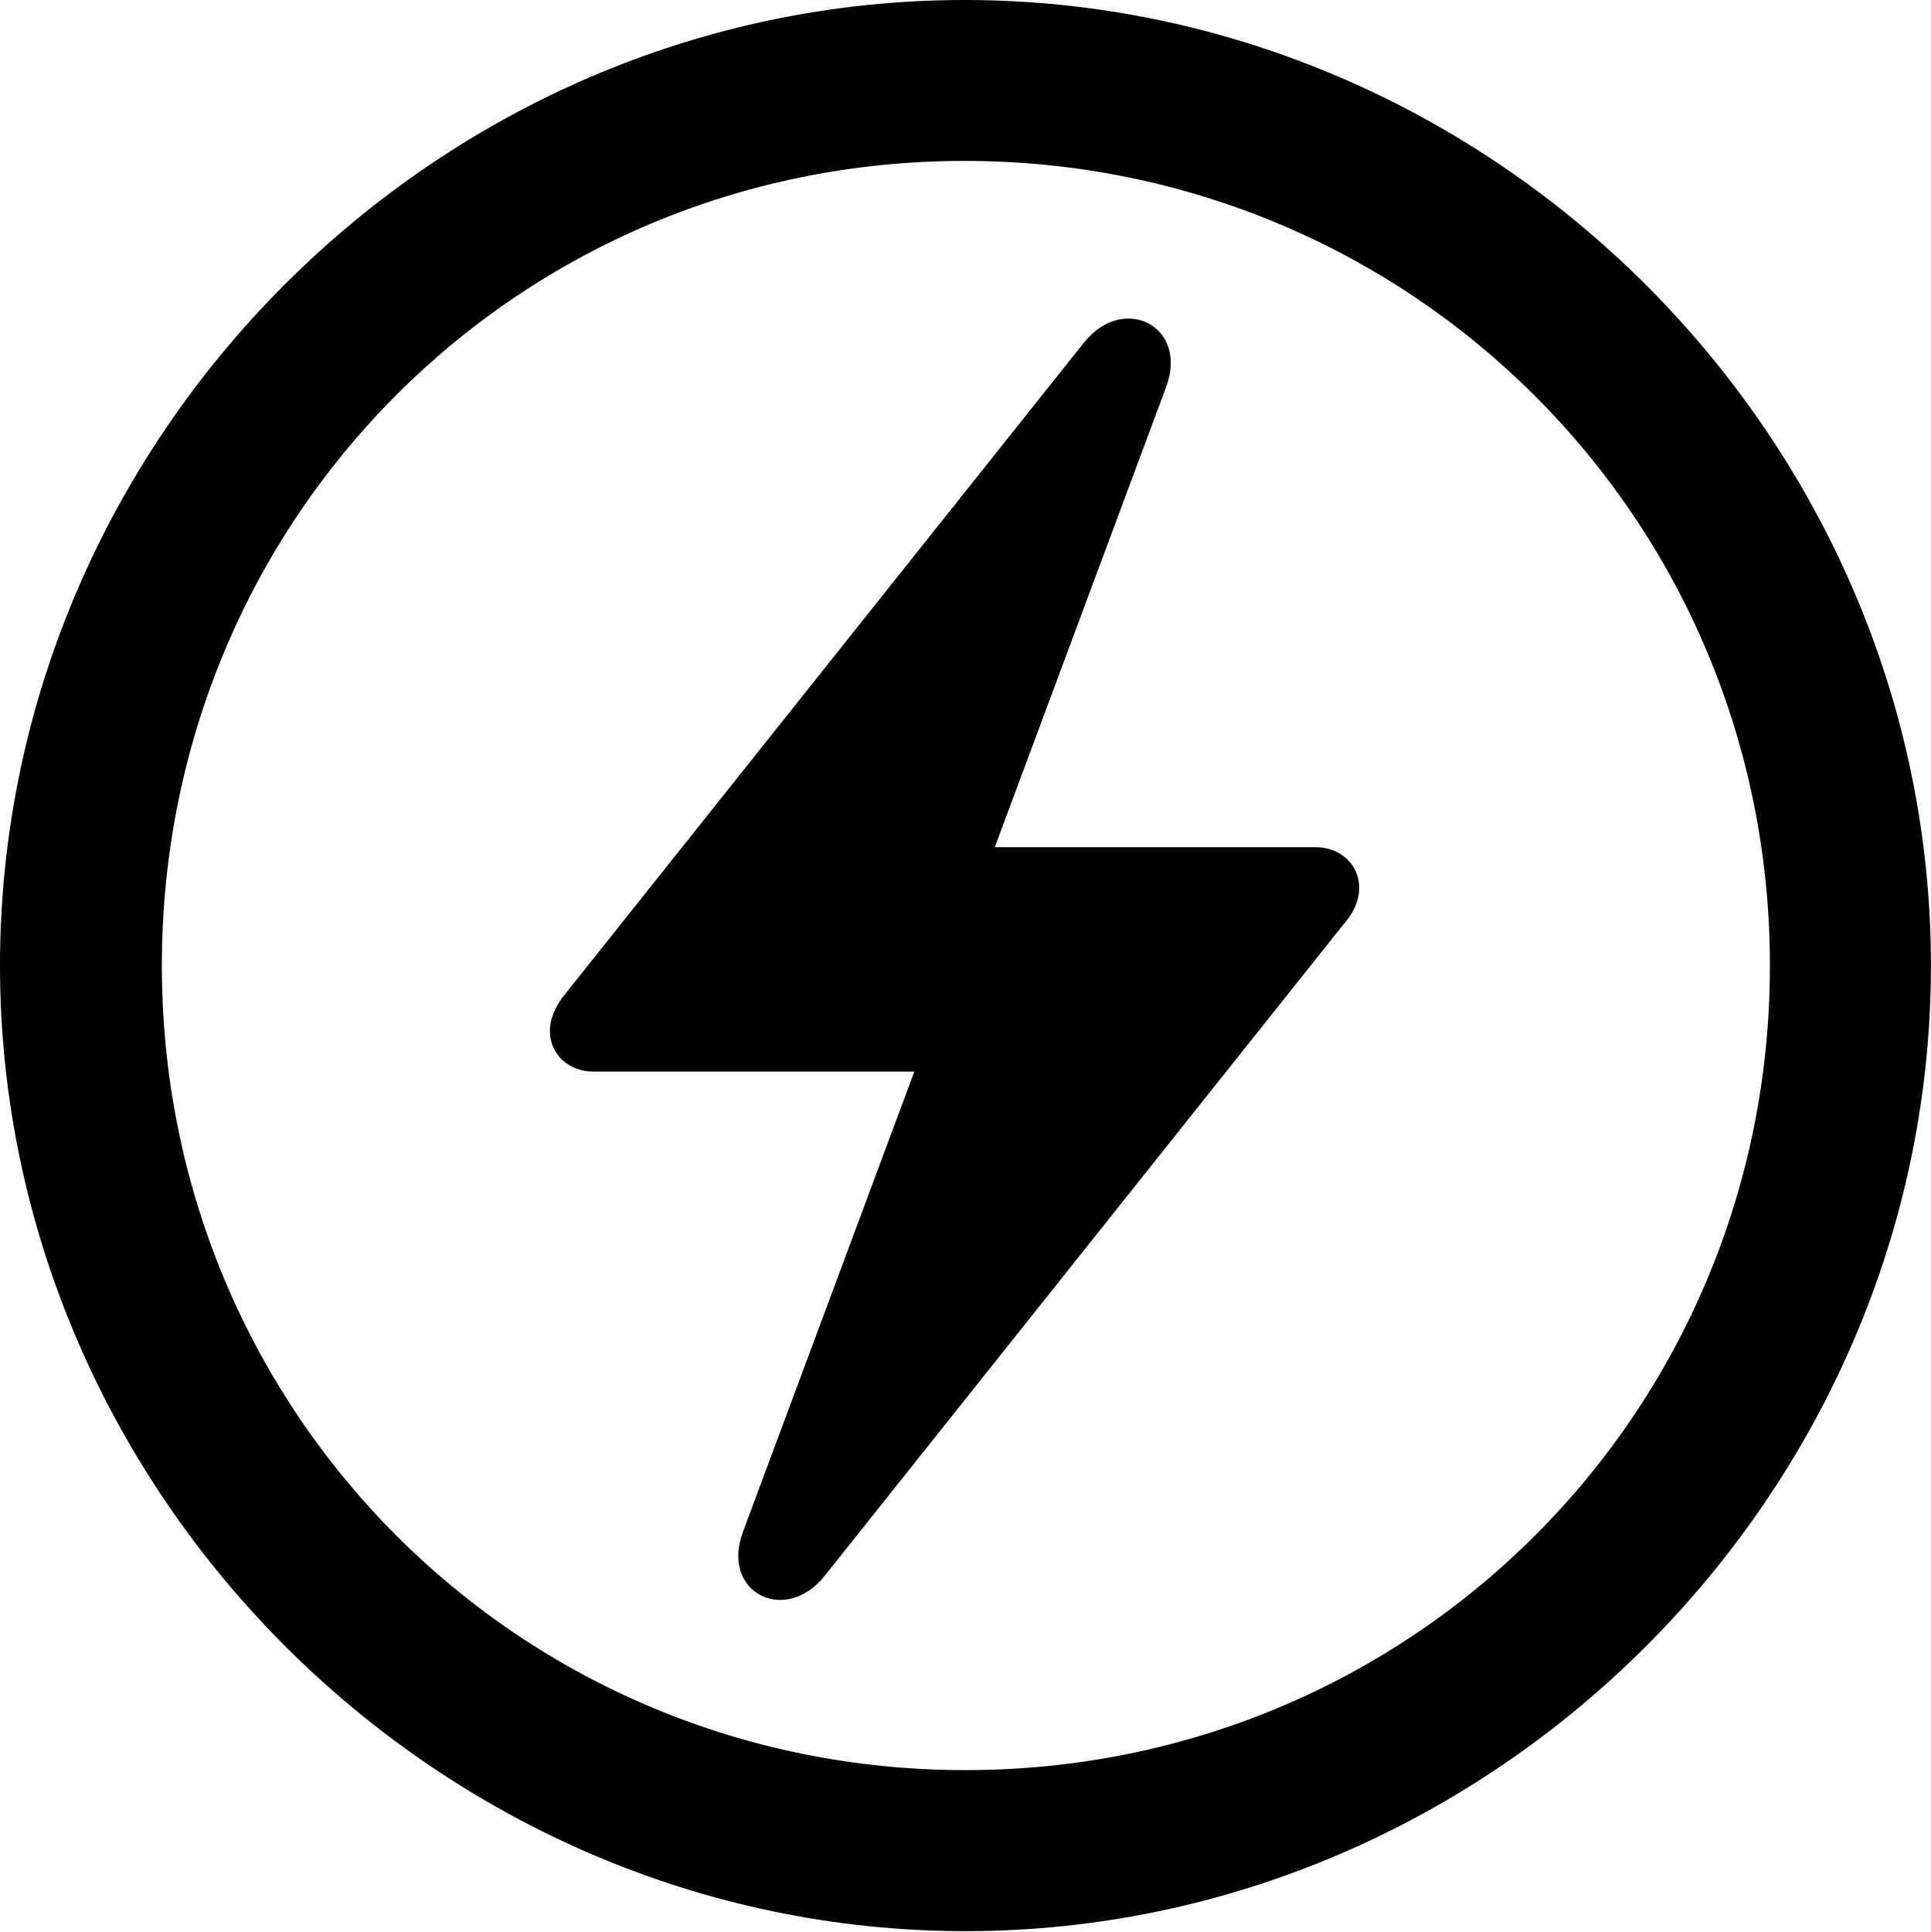
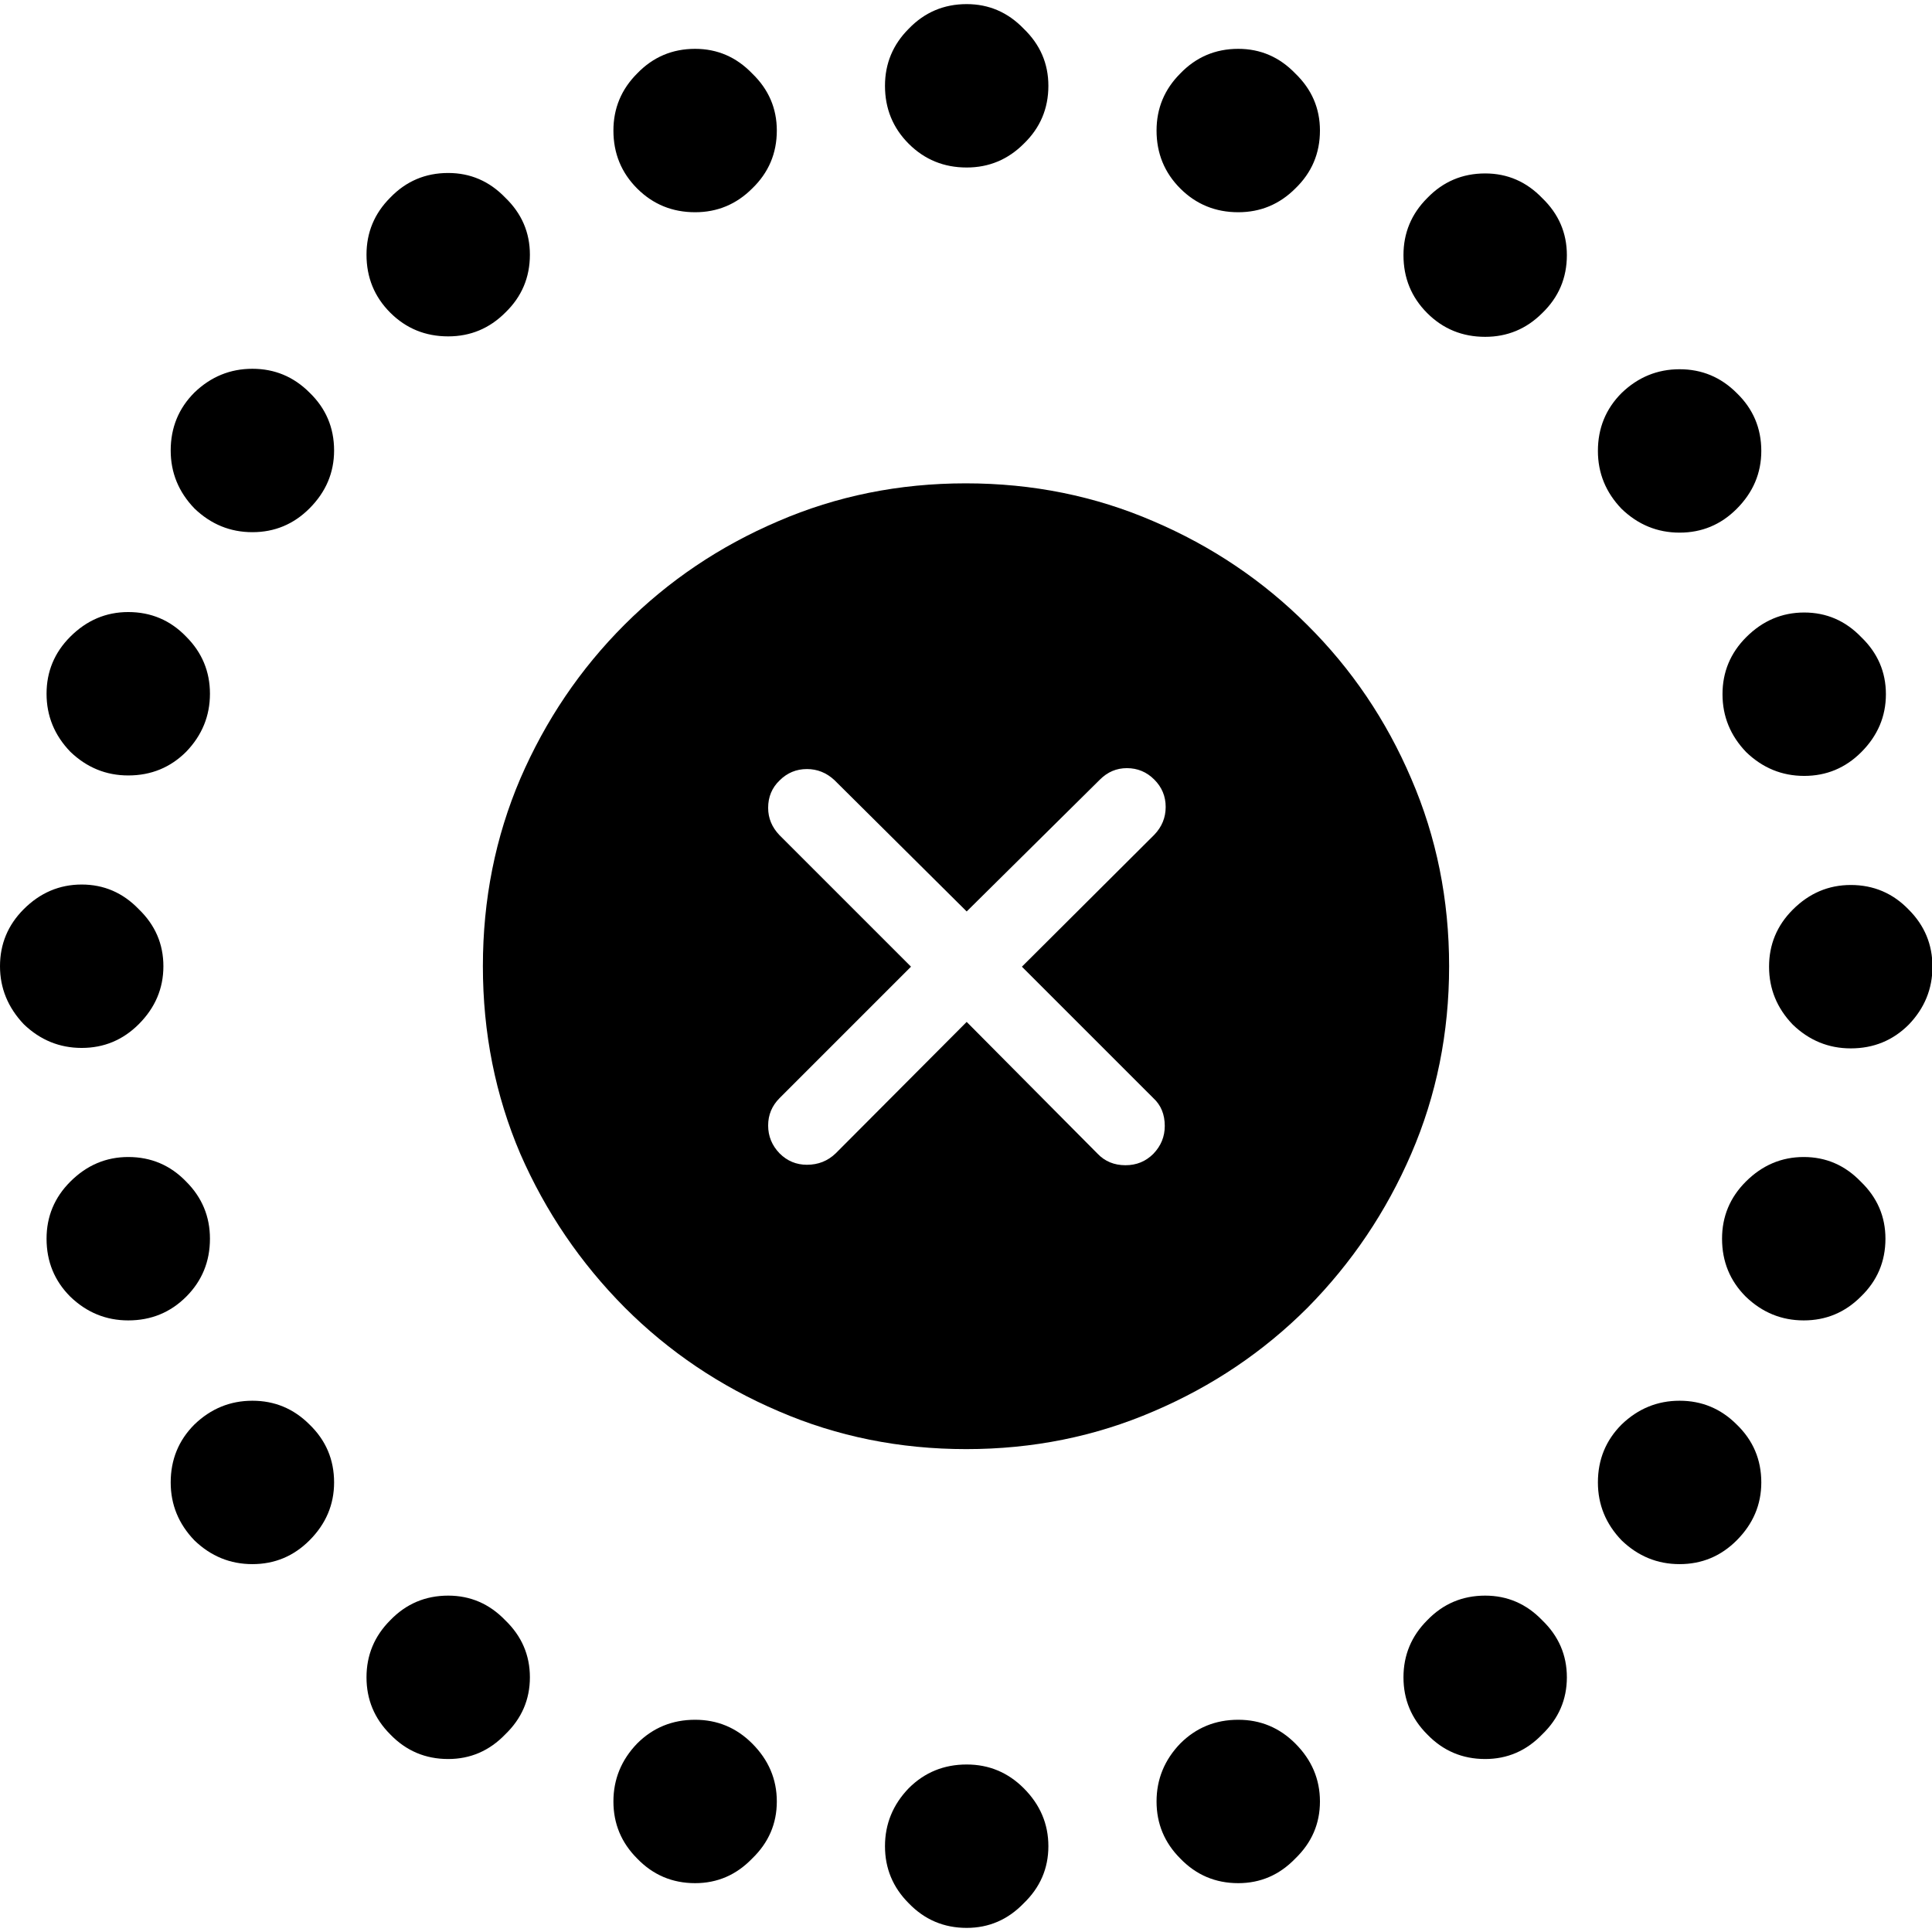
- <svg xmlns="http://www.w3.org/2000/svg" version="1.1" viewBox="0 0 15.938 15.945">
-   <path d="M7.969 15.938C12.328 15.938 15.938 12.32 15.938 7.969C15.938 3.609 12.32 0 7.961 0C3.609 0 0 3.609 0 7.969C0 12.32 3.617 15.938 7.969 15.938ZM7.969 14.609C4.281 14.609 1.336 11.656 1.336 7.969C1.336 4.281 4.273 1.328 7.961 1.328C11.648 1.328 14.609 4.281 14.609 7.969C14.609 11.656 11.656 14.609 7.969 14.609Z" />
-   <path d="M4.539 8.508C4.539 8.703 4.695 8.844 4.898 8.844L7.547 8.844L6.133 12.641C5.945 13.141 6.477 13.414 6.805 13.008L11.086 7.633C11.172 7.539 11.219 7.43 11.219 7.328C11.219 7.133 11.062 6.992 10.859 6.992L8.211 6.992L9.625 3.195C9.812 2.695 9.281 2.422 8.953 2.82L4.672 8.195C4.586 8.297 4.539 8.406 4.539 8.508Z" />
+ <svg xmlns="http://www.w3.org/2000/svg" width="16" height="16" viewBox="0 0 4.233 4.233" version="1.1" id="svg1">
+   <defs id="defs1" />
+   <path d="m 2.117,3.175 q -0.219,0 -0.411,-0.083 Q 1.514,3.01 1.369,2.865 1.223,2.718 1.14,2.528 1.058,2.336 1.058,2.117 q 0,-0.219 0.082,-0.411 0.083,-0.192 0.228,-0.337 0.145,-0.145 0.337,-0.227 0.192,-0.083 0.411,-0.083 0.219,0 0.411,0.083 0.192,0.082 0.337,0.227 Q 3.01,1.514 3.092,1.706 3.175,1.898 3.175,2.117 3.175,2.336 3.092,2.528 3.01,2.718 2.865,2.865 2.72,3.01 2.528,3.092 2.336,3.175 2.117,3.175 Z M 1.768,2.552 q 0.037,0 0.063,-0.025 L 2.118,2.239 2.405,2.528 q 0.024,0.025 0.061,0.025 0.036,0 0.061,-0.025 0.025,-0.026 0.025,-0.061 0,-0.038 -0.025,-0.061 L 2.239,2.118 2.529,1.829 q 0.025,-0.026 0.025,-0.061 0,-0.035 -0.025,-0.06 -0.025,-0.025 -0.06,-0.025 -0.034,0 -0.059,0.025 L 2.118,1.997 1.828,1.709 q -0.026,-0.024 -0.06,-0.024 -0.035,0 -0.06,0.025 -0.025,0.024 -0.025,0.06 0,0.034 0.025,0.06 L 1.996,2.118 1.708,2.406 q -0.025,0.025 -0.025,0.06 0,0.035 0.025,0.061 0.025,0.025 0.06,0.025 z" id="text3" style="font-size:2.656px;font-family:'SF Pro';-inkscape-font-specification:'SF Pro';text-align:center;text-anchor:middle;display:inline;fill:#000000;fill-opacity:1;stroke-width:0.053;stroke-linecap:round;stroke-opacity:0.5" aria-label="􀁡" />
+   <path d="m 2.118,0.367 q -0.075,0 -0.127,-0.052 -0.052,-0.052 -0.052,-0.127 0,-0.073 0.052,-0.125 0.052,-0.054 0.127,-0.054 0.073,0 0.125,0.054 0.054,0.052 0.054,0.125 0,0.075 -0.054,0.127 -0.052,0.052 -0.125,0.052 z m 0.595,0.098 q -0.075,0 -0.127,-0.052 -0.052,-0.052 -0.052,-0.127 0,-0.073 0.052,-0.125 0.052,-0.054 0.127,-0.054 0.073,0 0.125,0.054 0.054,0.052 0.054,0.125 0,0.075 -0.054,0.127 -0.052,0.052 -0.125,0.052 z m 0.541,0.273 q -0.075,0 -0.127,-0.052 -0.052,-0.052 -0.052,-0.127 0,-0.073 0.052,-0.125 0.052,-0.054 0.127,-0.054 0.073,0 0.125,0.054 0.054,0.052 0.054,0.125 0,0.075 -0.054,0.127 -0.052,0.052 -0.125,0.052 z m 0.426,0.429 q -0.073,0 -0.127,-0.052 -0.052,-0.054 -0.052,-0.127 0,-0.075 0.052,-0.127 0.054,-0.052 0.127,-0.052 0.073,0 0.125,0.052 0.054,0.052 0.054,0.127 0,0.073 -0.054,0.127 -0.052,0.052 -0.125,0.052 z m 0.273,0.533 q -0.073,0 -0.127,-0.052 -0.052,-0.054 -0.052,-0.127 0,-0.073 0.052,-0.125 0.054,-0.054 0.127,-0.054 0.073,0 0.125,0.054 0.054,0.052 0.054,0.125 0,0.073 -0.054,0.127 -0.052,0.052 -0.125,0.052 z m 0.102,0.597 q -0.073,0 -0.127,-0.052 -0.052,-0.054 -0.052,-0.127 0,-0.073 0.052,-0.125 0.054,-0.054 0.127,-0.054 0.075,0 0.127,0.054 0.052,0.052 0.052,0.125 0,0.073 -0.052,0.127 -0.052,0.052 -0.127,0.052 z M 3.952,2.893 q -0.073,0 -0.127,-0.052 -0.052,-0.052 -0.052,-0.127 0,-0.073 0.052,-0.125 0.054,-0.054 0.127,-0.054 0.073,0 0.125,0.054 0.054,0.052 0.054,0.125 0,0.075 -0.054,0.127 -0.052,0.052 -0.125,0.052 z M 3.68,3.427 q -0.073,0 -0.127,-0.052 -0.052,-0.054 -0.052,-0.127 0,-0.075 0.052,-0.127 0.054,-0.052 0.127,-0.052 0.073,0 0.125,0.052 0.054,0.052 0.054,0.127 0,0.073 -0.054,0.127 -0.052,0.052 -0.125,0.052 z M 3.254,3.854 q -0.075,0 -0.127,-0.054 -0.052,-0.052 -0.052,-0.125 0,-0.073 0.052,-0.125 0.052,-0.054 0.127,-0.054 0.073,0 0.125,0.054 0.054,0.052 0.054,0.125 0,0.073 -0.054,0.125 -0.052,0.054 -0.125,0.054 z M 2.713,4.126 q -0.075,0 -0.127,-0.054 -0.052,-0.052 -0.052,-0.125 0,-0.073 0.052,-0.127 0.052,-0.052 0.127,-0.052 0.073,0 0.125,0.052 0.054,0.054 0.054,0.127 0,0.073 -0.054,0.125 -0.052,0.054 -0.125,0.054 z M 2.118,4.224 q -0.075,0 -0.127,-0.054 Q 1.939,4.118 1.939,4.045 q 0,-0.073 0.052,-0.127 0.052,-0.052 0.127,-0.052 0.073,0 0.125,0.052 0.054,0.054 0.054,0.127 0,0.073 -0.054,0.125 -0.052,0.054 -0.125,0.054 z M 1.523,4.126 q -0.075,0 -0.127,-0.054 -0.052,-0.052 -0.052,-0.125 0,-0.073 0.052,-0.127 0.052,-0.052 0.127,-0.052 0.073,0 0.125,0.052 0.054,0.054 0.054,0.127 0,0.073 -0.054,0.125 -0.052,0.054 -0.125,0.054 z M 0.982,3.854 q -0.075,0 -0.127,-0.054 -0.052,-0.052 -0.052,-0.125 0,-0.073 0.052,-0.125 0.052,-0.054 0.127,-0.054 0.073,0 0.125,0.054 0.054,0.052 0.054,0.125 0,0.073 -0.054,0.125 -0.052,0.054 -0.125,0.054 z M 0.553,3.427 q -0.073,0 -0.127,-0.052 -0.052,-0.054 -0.052,-0.127 0,-0.075 0.052,-0.127 0.054,-0.052 0.127,-0.052 0.073,0 0.125,0.052 0.054,0.052 0.054,0.127 0,0.073 -0.054,0.127 -0.052,0.052 -0.125,0.052 z M 0.281,2.893 q -0.073,0 -0.127,-0.052 -0.052,-0.052 -0.052,-0.127 0,-0.073 0.052,-0.125 0.054,-0.054 0.127,-0.054 0.075,0 0.127,0.054 0.052,0.052 0.052,0.125 0,0.075 -0.052,0.127 -0.052,0.052 -0.127,0.052 z M 0.179,2.296 q -0.073,0 -0.127,-0.052 Q -3e-8,2.189 -3e-8,2.117 q 0,-0.073 0.052,-0.125 0.054,-0.054 0.127,-0.054 0.073,0 0.125,0.054 0.054,0.052 0.054,0.125 0,0.073 -0.054,0.127 -0.052,0.052 -0.125,0.052 z M 0.281,1.699 q -0.073,0 -0.127,-0.052 -0.052,-0.054 -0.052,-0.127 0,-0.073 0.052,-0.125 0.054,-0.054 0.127,-0.054 0.075,0 0.127,0.054 0.052,0.052 0.052,0.125 0,0.073 -0.052,0.127 -0.052,0.052 -0.127,0.052 z M 0.553,1.166 q -0.073,0 -0.127,-0.052 -0.052,-0.054 -0.052,-0.127 0,-0.075 0.052,-0.127 0.054,-0.052 0.127,-0.052 0.073,0 0.125,0.052 0.054,0.052 0.054,0.127 0,0.073 -0.054,0.127 -0.052,0.052 -0.125,0.052 z m 0.429,-0.429 q -0.075,0 -0.127,-0.052 -0.052,-0.052 -0.052,-0.127 0,-0.073 0.052,-0.125 0.052,-0.054 0.127,-0.054 0.073,0 0.125,0.054 0.054,0.052 0.054,0.125 0,0.075 -0.054,0.127 -0.052,0.052 -0.125,0.052 z M 1.523,0.465 q -0.075,0 -0.127,-0.052 -0.052,-0.052 -0.052,-0.127 0,-0.073 0.052,-0.125 0.052,-0.054 0.127,-0.054 0.073,0 0.125,0.054 0.054,0.052 0.054,0.125 0,0.075 -0.054,0.127 -0.052,0.052 -0.125,0.052 z" id="text2" style="font-size:3.175px;font-family:'SF Pro';-inkscape-font-specification:'SF Pro';text-align:center;text-anchor:middle;display:inline;stroke-width:0.107;stroke-linecap:round;stroke-opacity:0.5;fill:#000000;fill-opacity:1" aria-label="􁅃" />
</svg>
